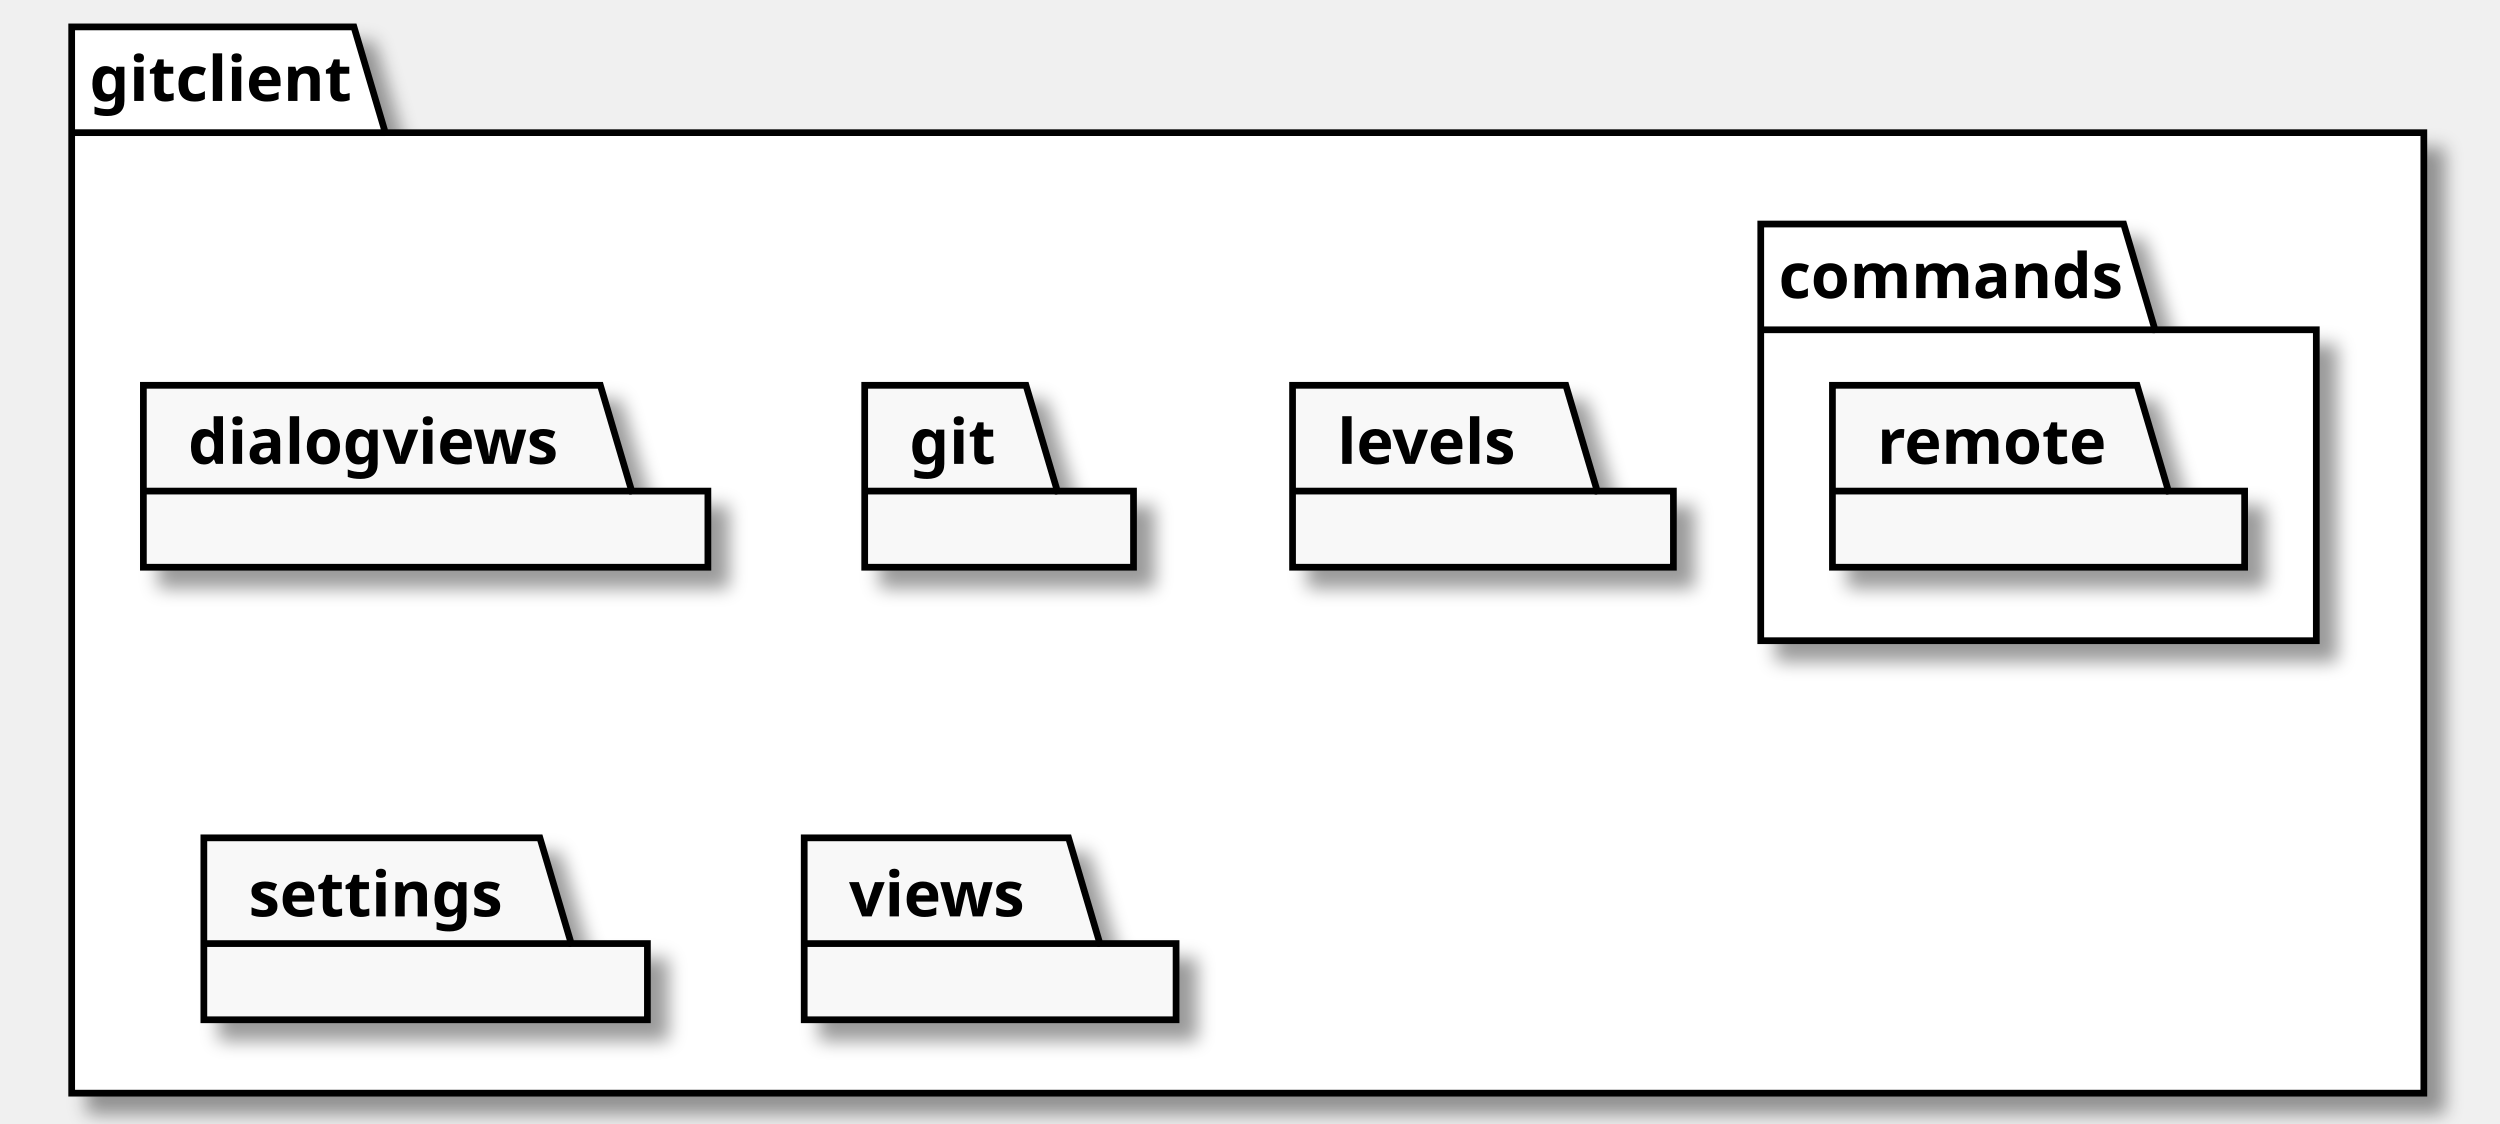
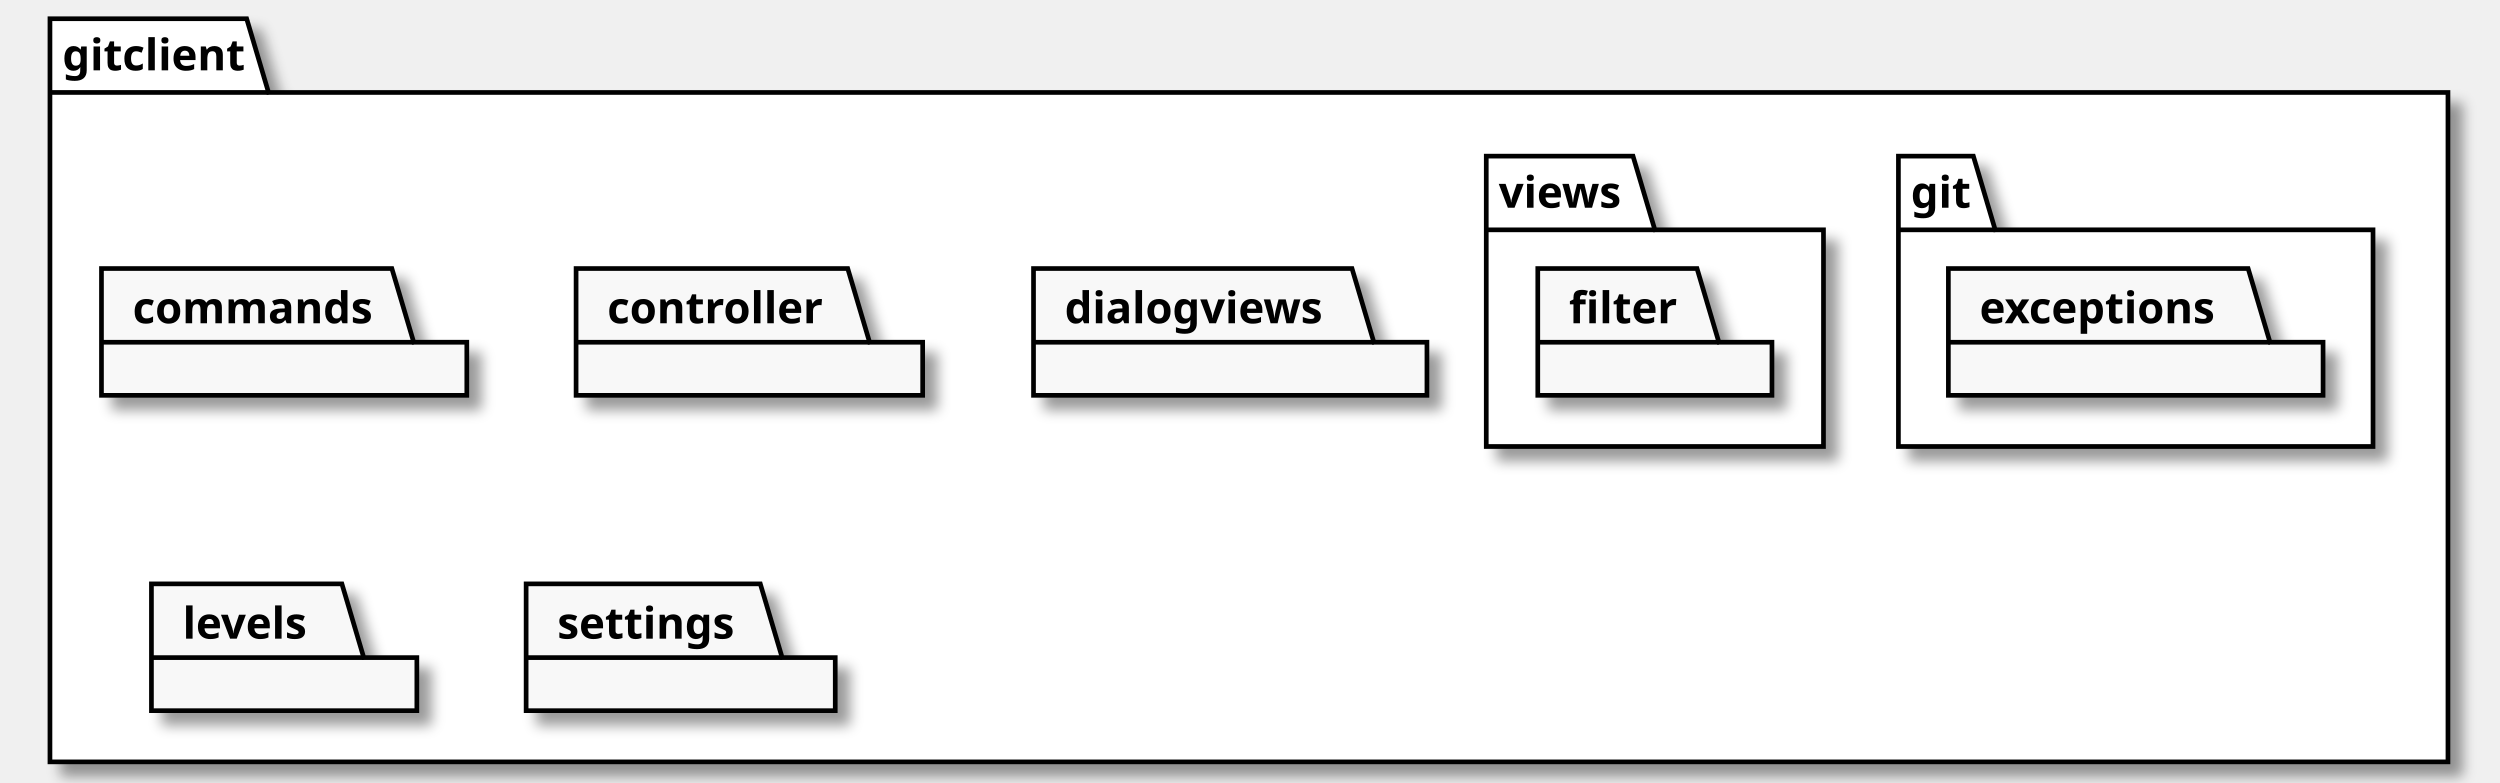
- <svg xmlns="http://www.w3.org/2000/svg" contentScriptType="application/ecmascript" contentStyleType="text/css" height="376.5px" preserveAspectRatio="none" style="width:837px;height:376px;" version="1.1" viewBox="0 0 837 376" width="837px" zoomAndPan="magnify">
+ <svg xmlns="http://www.w3.org/2000/svg" contentScriptType="application/ecmascript" contentStyleType="text/css" height="376.5px" preserveAspectRatio="none" style="width:1201px;height:376px;" version="1.1" viewBox="0 0 1201 376" width="1201.5px" zoomAndPan="magnify">
  <defs>
-     <filter height="300%" id="f1iwflve1fif54" width="300%" x="-1" y="-1">
+     <filter height="300%" id="fagmijmxm0aud" width="300%" x="-1" y="-1">
      <feGaussianBlur result="blurOut" stdDeviation="3.0" />
      <feColorMatrix in="blurOut" result="blurOut2" type="matrix" values="0 0 0 0 0 0 0 0 0 0 0 0 0 0 0 0 0 0 .4 0" />
      <feOffset dx="6.0" dy="6.0" in="blurOut2" result="blurOut3" />
      <feBlend in="SourceGraphic" in2="blurOut3" mode="normal" />
    </filter>
  </defs>
  <g>
-     <polygon fill="#FFFFFF" filter="url(#f1iwflve1fif54)" points="24,9,118.5,9,129,44.414,811.5,44.414,811.5,366,24,366,24,9" style="stroke:#000000;stroke-width:2.25;" />
+     <polygon fill="#FFFFFF" filter="url(#fagmijmxm0aud)" points="24,9,118.5,9,129,44.414,1176,44.414,1176,366,24,366,24,9" style="stroke:#000000;stroke-width:2.25;" />
    <line style="stroke:#000000;stroke-width:2.25;" x1="24" x2="129" y1="44.414" y2="44.414" />
-     <text fill="#000000" font-family="sans-serif" font-size="21" font-weight="bold" lengthAdjust="spacingAndGlyphs" textLength="85.5" x="30" y="33.8">gitclient</text>
-     <polygon fill="#FFFFFF" filter="url(#f1iwflve1fif54)" points="589.5,75,711,75,721.5,110.414,775.5,110.414,775.5,214.5,589.5,214.5,589.5,75" style="stroke:#000000;stroke-width:2.25;" />
-     <line style="stroke:#000000;stroke-width:2.25;" x1="589.5" x2="721.5" y1="110.414" y2="110.414" />
-     <text fill="#000000" font-family="sans-serif" font-size="21" font-weight="bold" lengthAdjust="spacingAndGlyphs" textLength="112.5" x="595.5" y="99.8">commands</text>
-     <polygon fill="#F8F8F8" filter="url(#f1iwflve1fif54)" points="48,129,201,129,211.5,164.414,237,164.414,237,189.914,48,189.914,48,129" style="stroke:#000000;stroke-width:2.25;" />
-     <line style="stroke:#000000;stroke-width:2.25;" x1="48" x2="211.5" y1="164.414" y2="164.414" />
-     <text fill="#000000" font-family="sans-serif" font-size="21" font-weight="bold" lengthAdjust="spacingAndGlyphs" textLength="126" x="63" y="155.3">dialogviews</text>
-     <polygon fill="#F8F8F8" filter="url(#f1iwflve1fif54)" points="289.5,129,343.5,129,354,164.414,379.5,164.414,379.5,189.914,289.5,189.914,289.5,129" style="stroke:#000000;stroke-width:2.25;" />
-     <line style="stroke:#000000;stroke-width:2.25;" x1="289.5" x2="354" y1="164.414" y2="164.414" />
-     <text fill="#000000" font-family="sans-serif" font-size="21" font-weight="bold" lengthAdjust="spacingAndGlyphs" textLength="27" x="304.5" y="155.3">git</text>
-     <polygon fill="#F8F8F8" filter="url(#f1iwflve1fif54)" points="432.75,129,524.25,129,534.75,164.414,560.25,164.414,560.25,189.914,432.75,189.914,432.75,129" style="stroke:#000000;stroke-width:2.25;" />
-     <line style="stroke:#000000;stroke-width:2.25;" x1="432.75" x2="534.75" y1="164.414" y2="164.414" />
-     <text fill="#000000" font-family="sans-serif" font-size="21" font-weight="bold" lengthAdjust="spacingAndGlyphs" textLength="64.5" x="447.75" y="155.3">levels</text>
-     <polygon fill="#F8F8F8" filter="url(#f1iwflve1fif54)" points="68.25,280.5,180.75,280.5,191.25,315.914,216.75,315.914,216.75,341.414,68.25,341.414,68.25,280.5" style="stroke:#000000;stroke-width:2.25;" />
-     <line style="stroke:#000000;stroke-width:2.25;" x1="68.25" x2="191.25" y1="315.914" y2="315.914" />
-     <text fill="#000000" font-family="sans-serif" font-size="21" font-weight="bold" lengthAdjust="spacingAndGlyphs" textLength="85.5" x="83.25" y="306.8">settings</text>
-     <polygon fill="#F8F8F8" filter="url(#f1iwflve1fif54)" points="269.25,280.5,357.75,280.5,368.25,315.914,393.75,315.914,393.75,341.414,269.25,341.414,269.25,280.5" style="stroke:#000000;stroke-width:2.25;" />
-     <line style="stroke:#000000;stroke-width:2.25;" x1="269.25" x2="368.25" y1="315.914" y2="315.914" />
-     <text fill="#000000" font-family="sans-serif" font-size="21" font-weight="bold" lengthAdjust="spacingAndGlyphs" textLength="61.5" x="284.25" y="306.8">views</text>
-     <polygon fill="#F8F8F8" filter="url(#f1iwflve1fif54)" points="613.5,129,715.5,129,726,164.414,751.5,164.414,751.5,189.914,613.5,189.914,613.5,129" style="stroke:#000000;stroke-width:2.25;" />
-     <line style="stroke:#000000;stroke-width:2.25;" x1="613.5" x2="726" y1="164.414" y2="164.414" />
-     <text fill="#000000" font-family="sans-serif" font-size="21" font-weight="bold" lengthAdjust="spacingAndGlyphs" textLength="75" x="628.5" y="155.3">remote</text>
+     <text fill="#000000" font-family="sans-serif" font-size="21" font-weight="bold" lengthAdjust="spacing" textLength="85.5" x="30" y="33.8">gitclient</text>
+     <polygon fill="#FFFFFF" filter="url(#fagmijmxm0aud)" points="912,75,948,75,958.5,110.414,1140,110.414,1140,214.5,912,214.5,912,75" style="stroke:#000000;stroke-width:2.25;" />
+     <line style="stroke:#000000;stroke-width:2.25;" x1="912" x2="958.5" y1="110.414" y2="110.414" />
+     <text fill="#000000" font-family="sans-serif" font-size="21" font-weight="bold" lengthAdjust="spacing" textLength="27" x="918" y="99.8">git</text>
+     <polygon fill="#FFFFFF" filter="url(#fagmijmxm0aud)" points="714,75,784.5,75,795,110.414,876,110.414,876,214.5,714,214.5,714,75" style="stroke:#000000;stroke-width:2.25;" />
+     <line style="stroke:#000000;stroke-width:2.25;" x1="714" x2="795" y1="110.414" y2="110.414" />
+     <text fill="#000000" font-family="sans-serif" font-size="21" font-weight="bold" lengthAdjust="spacing" textLength="61.5" x="720" y="99.8">views</text>
+     <polygon fill="#F8F8F8" filter="url(#fagmijmxm0aud)" points="48.75,129,188.25,129,198.75,164.414,224.25,164.414,224.25,189.914,48.75,189.914,48.75,129" style="stroke:#000000;stroke-width:2.25;" />
+     <line style="stroke:#000000;stroke-width:2.25;" x1="48.75" x2="198.75" y1="164.414" y2="164.414" />
+     <text fill="#000000" font-family="sans-serif" font-size="21" font-weight="bold" lengthAdjust="spacing" textLength="112.5" x="63.75" y="155.3">commands</text>
+     <polygon fill="#F8F8F8" filter="url(#fagmijmxm0aud)" points="276.75,129,407.25,129,417.75,164.414,443.25,164.414,443.25,189.914,276.75,189.914,276.75,129" style="stroke:#000000;stroke-width:2.25;" />
+     <line style="stroke:#000000;stroke-width:2.25;" x1="276.75" x2="417.75" y1="164.414" y2="164.414" />
+     <text fill="#000000" font-family="sans-serif" font-size="21" font-weight="bold" lengthAdjust="spacing" textLength="103.5" x="291.75" y="155.3">controller</text>
+     <polygon fill="#F8F8F8" filter="url(#fagmijmxm0aud)" points="496.5,129,649.5,129,660,164.414,685.5,164.414,685.5,189.914,496.5,189.914,496.5,129" style="stroke:#000000;stroke-width:2.25;" />
+     <line style="stroke:#000000;stroke-width:2.25;" x1="496.5" x2="660" y1="164.414" y2="164.414" />
+     <text fill="#000000" font-family="sans-serif" font-size="21" font-weight="bold" lengthAdjust="spacing" textLength="126" x="511.5" y="155.3">dialogviews</text>
+     <polygon fill="#F8F8F8" filter="url(#fagmijmxm0aud)" points="72.75,280.5,164.25,280.5,174.75,315.914,200.25,315.914,200.25,341.414,72.75,341.414,72.75,280.5" style="stroke:#000000;stroke-width:2.25;" />
+     <line style="stroke:#000000;stroke-width:2.25;" x1="72.75" x2="174.75" y1="315.914" y2="315.914" />
+     <text fill="#000000" font-family="sans-serif" font-size="21" font-weight="bold" lengthAdjust="spacing" textLength="64.5" x="87.75" y="306.8">levels</text>
+     <polygon fill="#F8F8F8" filter="url(#fagmijmxm0aud)" points="252.75,280.5,365.25,280.5,375.75,315.914,401.25,315.914,401.25,341.414,252.75,341.414,252.75,280.5" style="stroke:#000000;stroke-width:2.25;" />
+     <line style="stroke:#000000;stroke-width:2.25;" x1="252.75" x2="375.75" y1="315.914" y2="315.914" />
+     <text fill="#000000" font-family="sans-serif" font-size="21" font-weight="bold" lengthAdjust="spacing" textLength="85.5" x="267.75" y="306.8">settings</text>
+     <polygon fill="#F8F8F8" filter="url(#fagmijmxm0aud)" points="936,129,1080,129,1090.5,164.414,1116,164.414,1116,189.914,936,189.914,936,129" style="stroke:#000000;stroke-width:2.25;" />
+     <line style="stroke:#000000;stroke-width:2.25;" x1="936" x2="1090.5" y1="164.414" y2="164.414" />
+     <text fill="#000000" font-family="sans-serif" font-size="21" font-weight="bold" lengthAdjust="spacing" textLength="117" x="951" y="155.3">exceptions</text>
+     <polygon fill="#F8F8F8" filter="url(#fagmijmxm0aud)" points="738.75,129,815.25,129,825.75,164.414,851.25,164.414,851.25,189.914,738.75,189.914,738.75,129" style="stroke:#000000;stroke-width:2.25;" />
+     <line style="stroke:#000000;stroke-width:2.25;" x1="738.75" x2="825.75" y1="164.414" y2="164.414" />
+     <text fill="#000000" font-family="sans-serif" font-size="21" font-weight="bold" lengthAdjust="spacing" textLength="49.5" x="753.75" y="155.3">filter</text>
  </g>
</svg>
